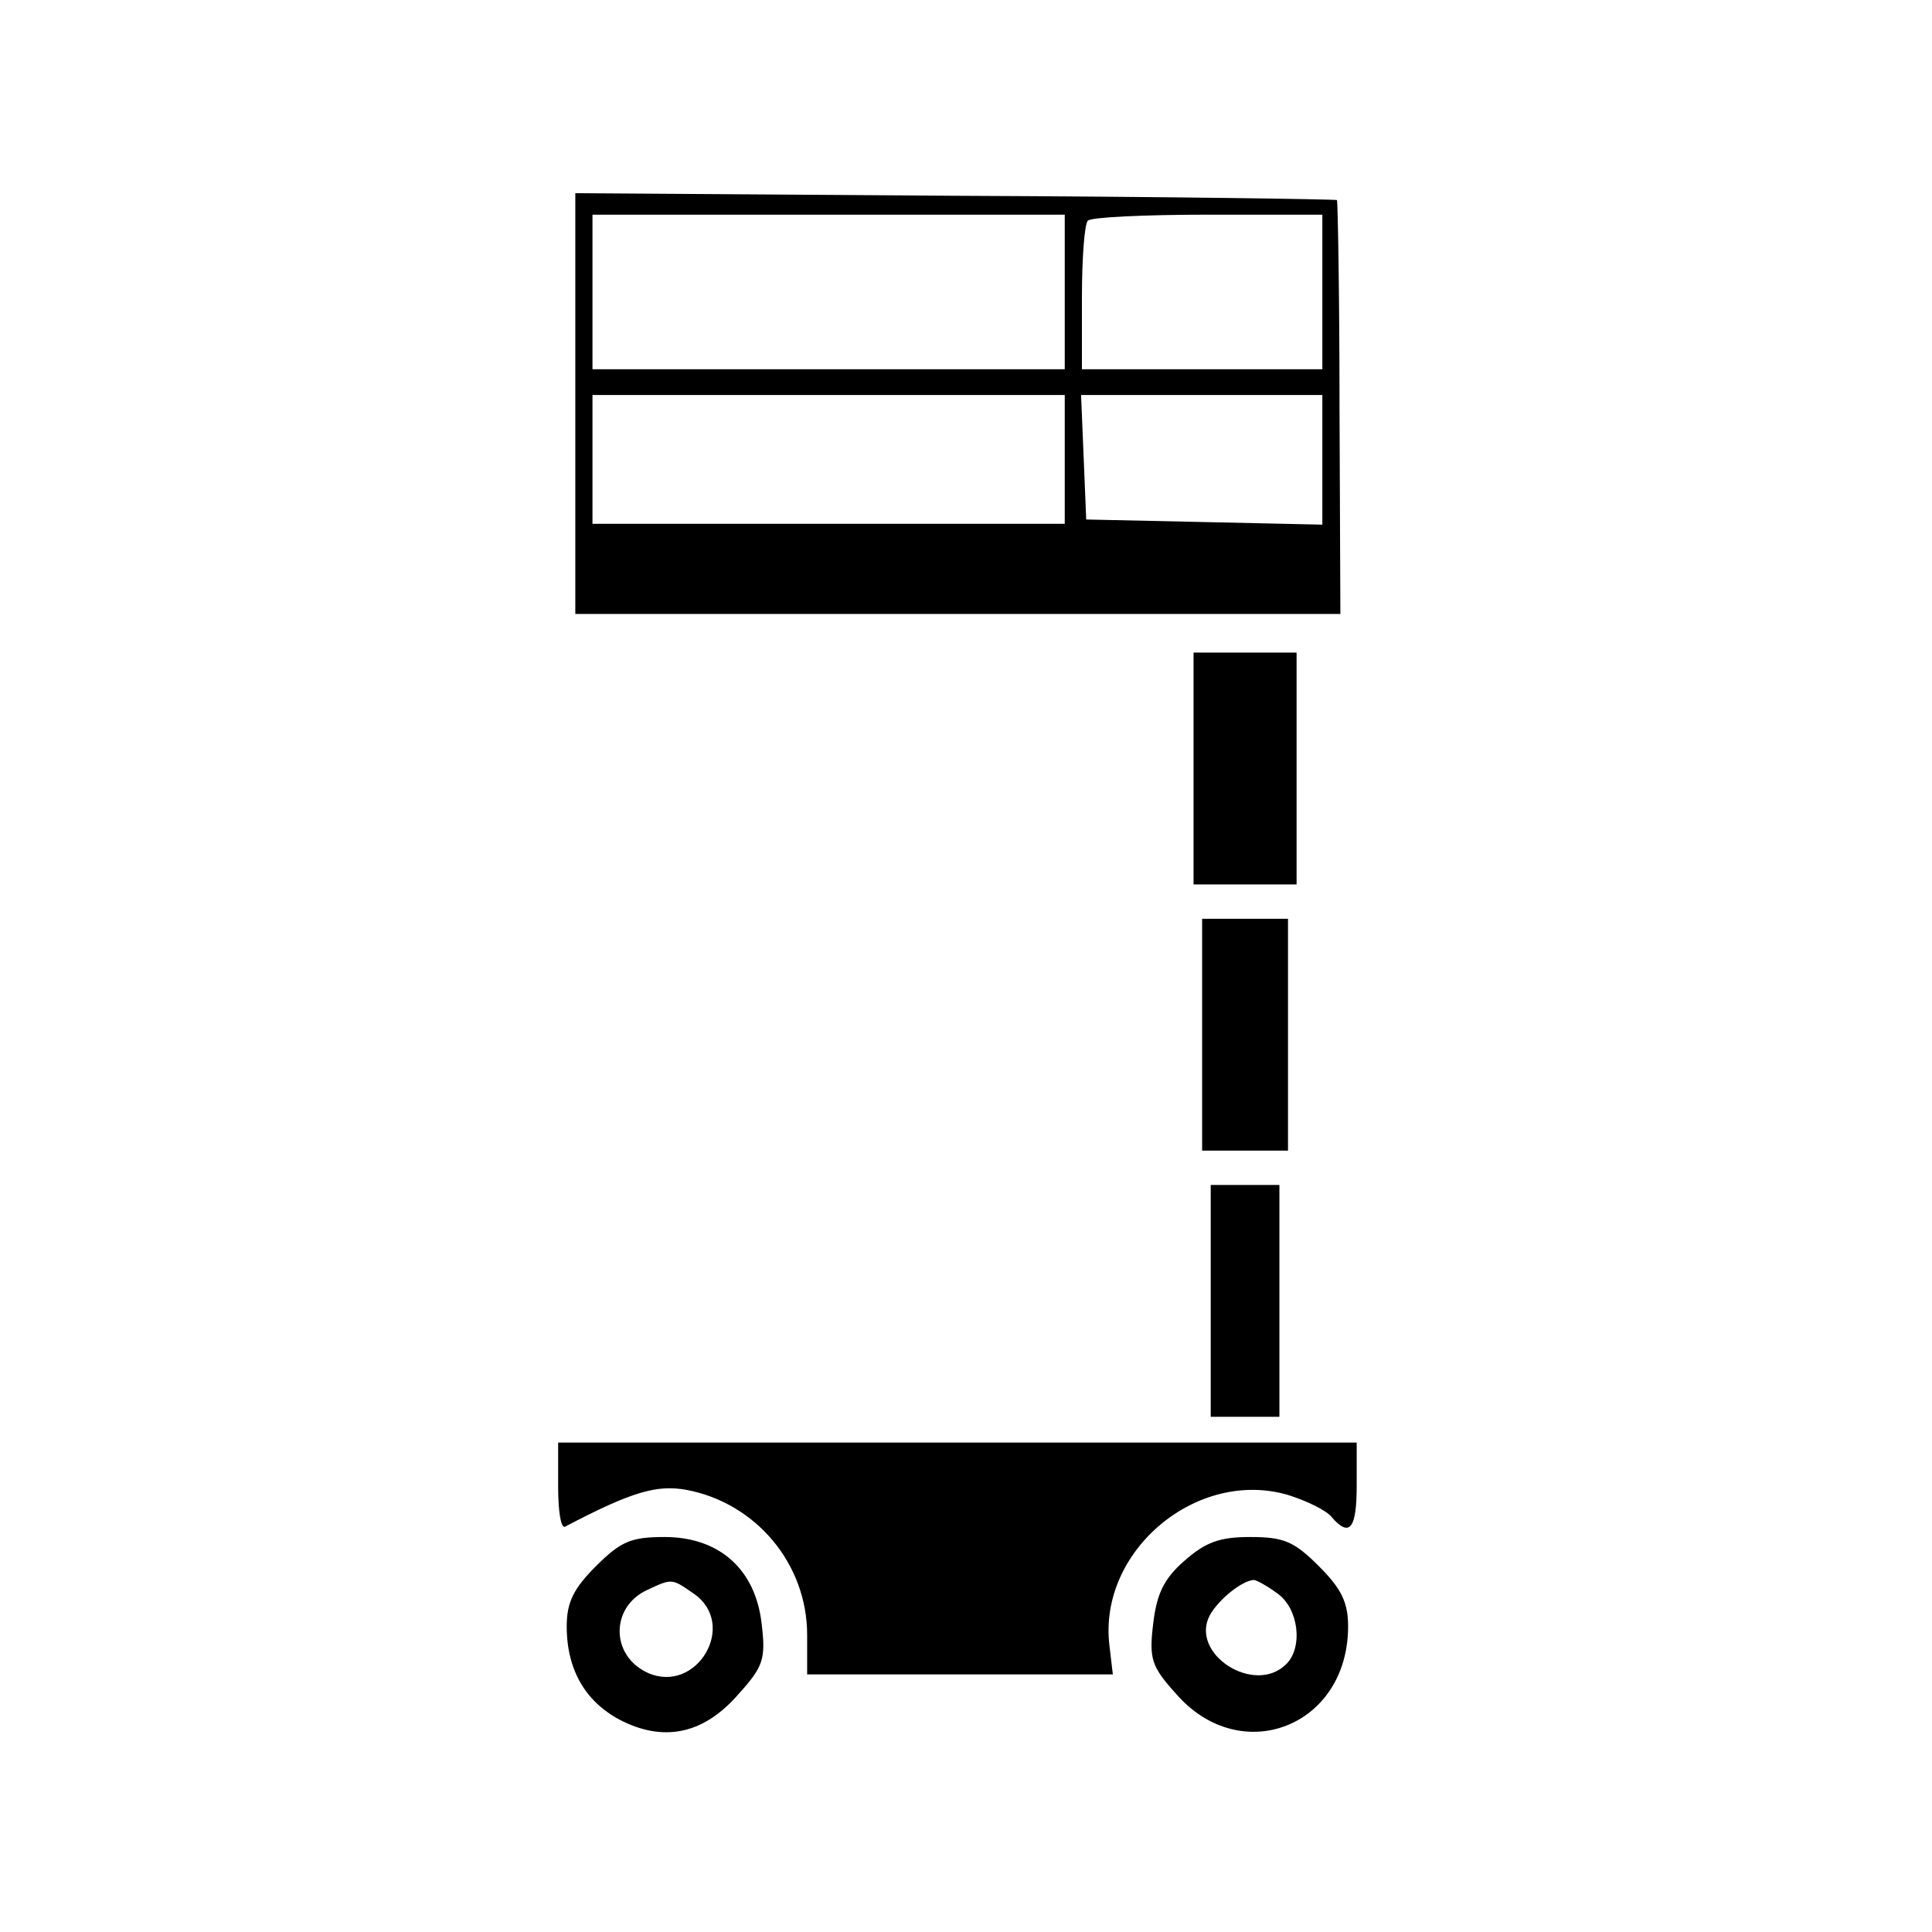
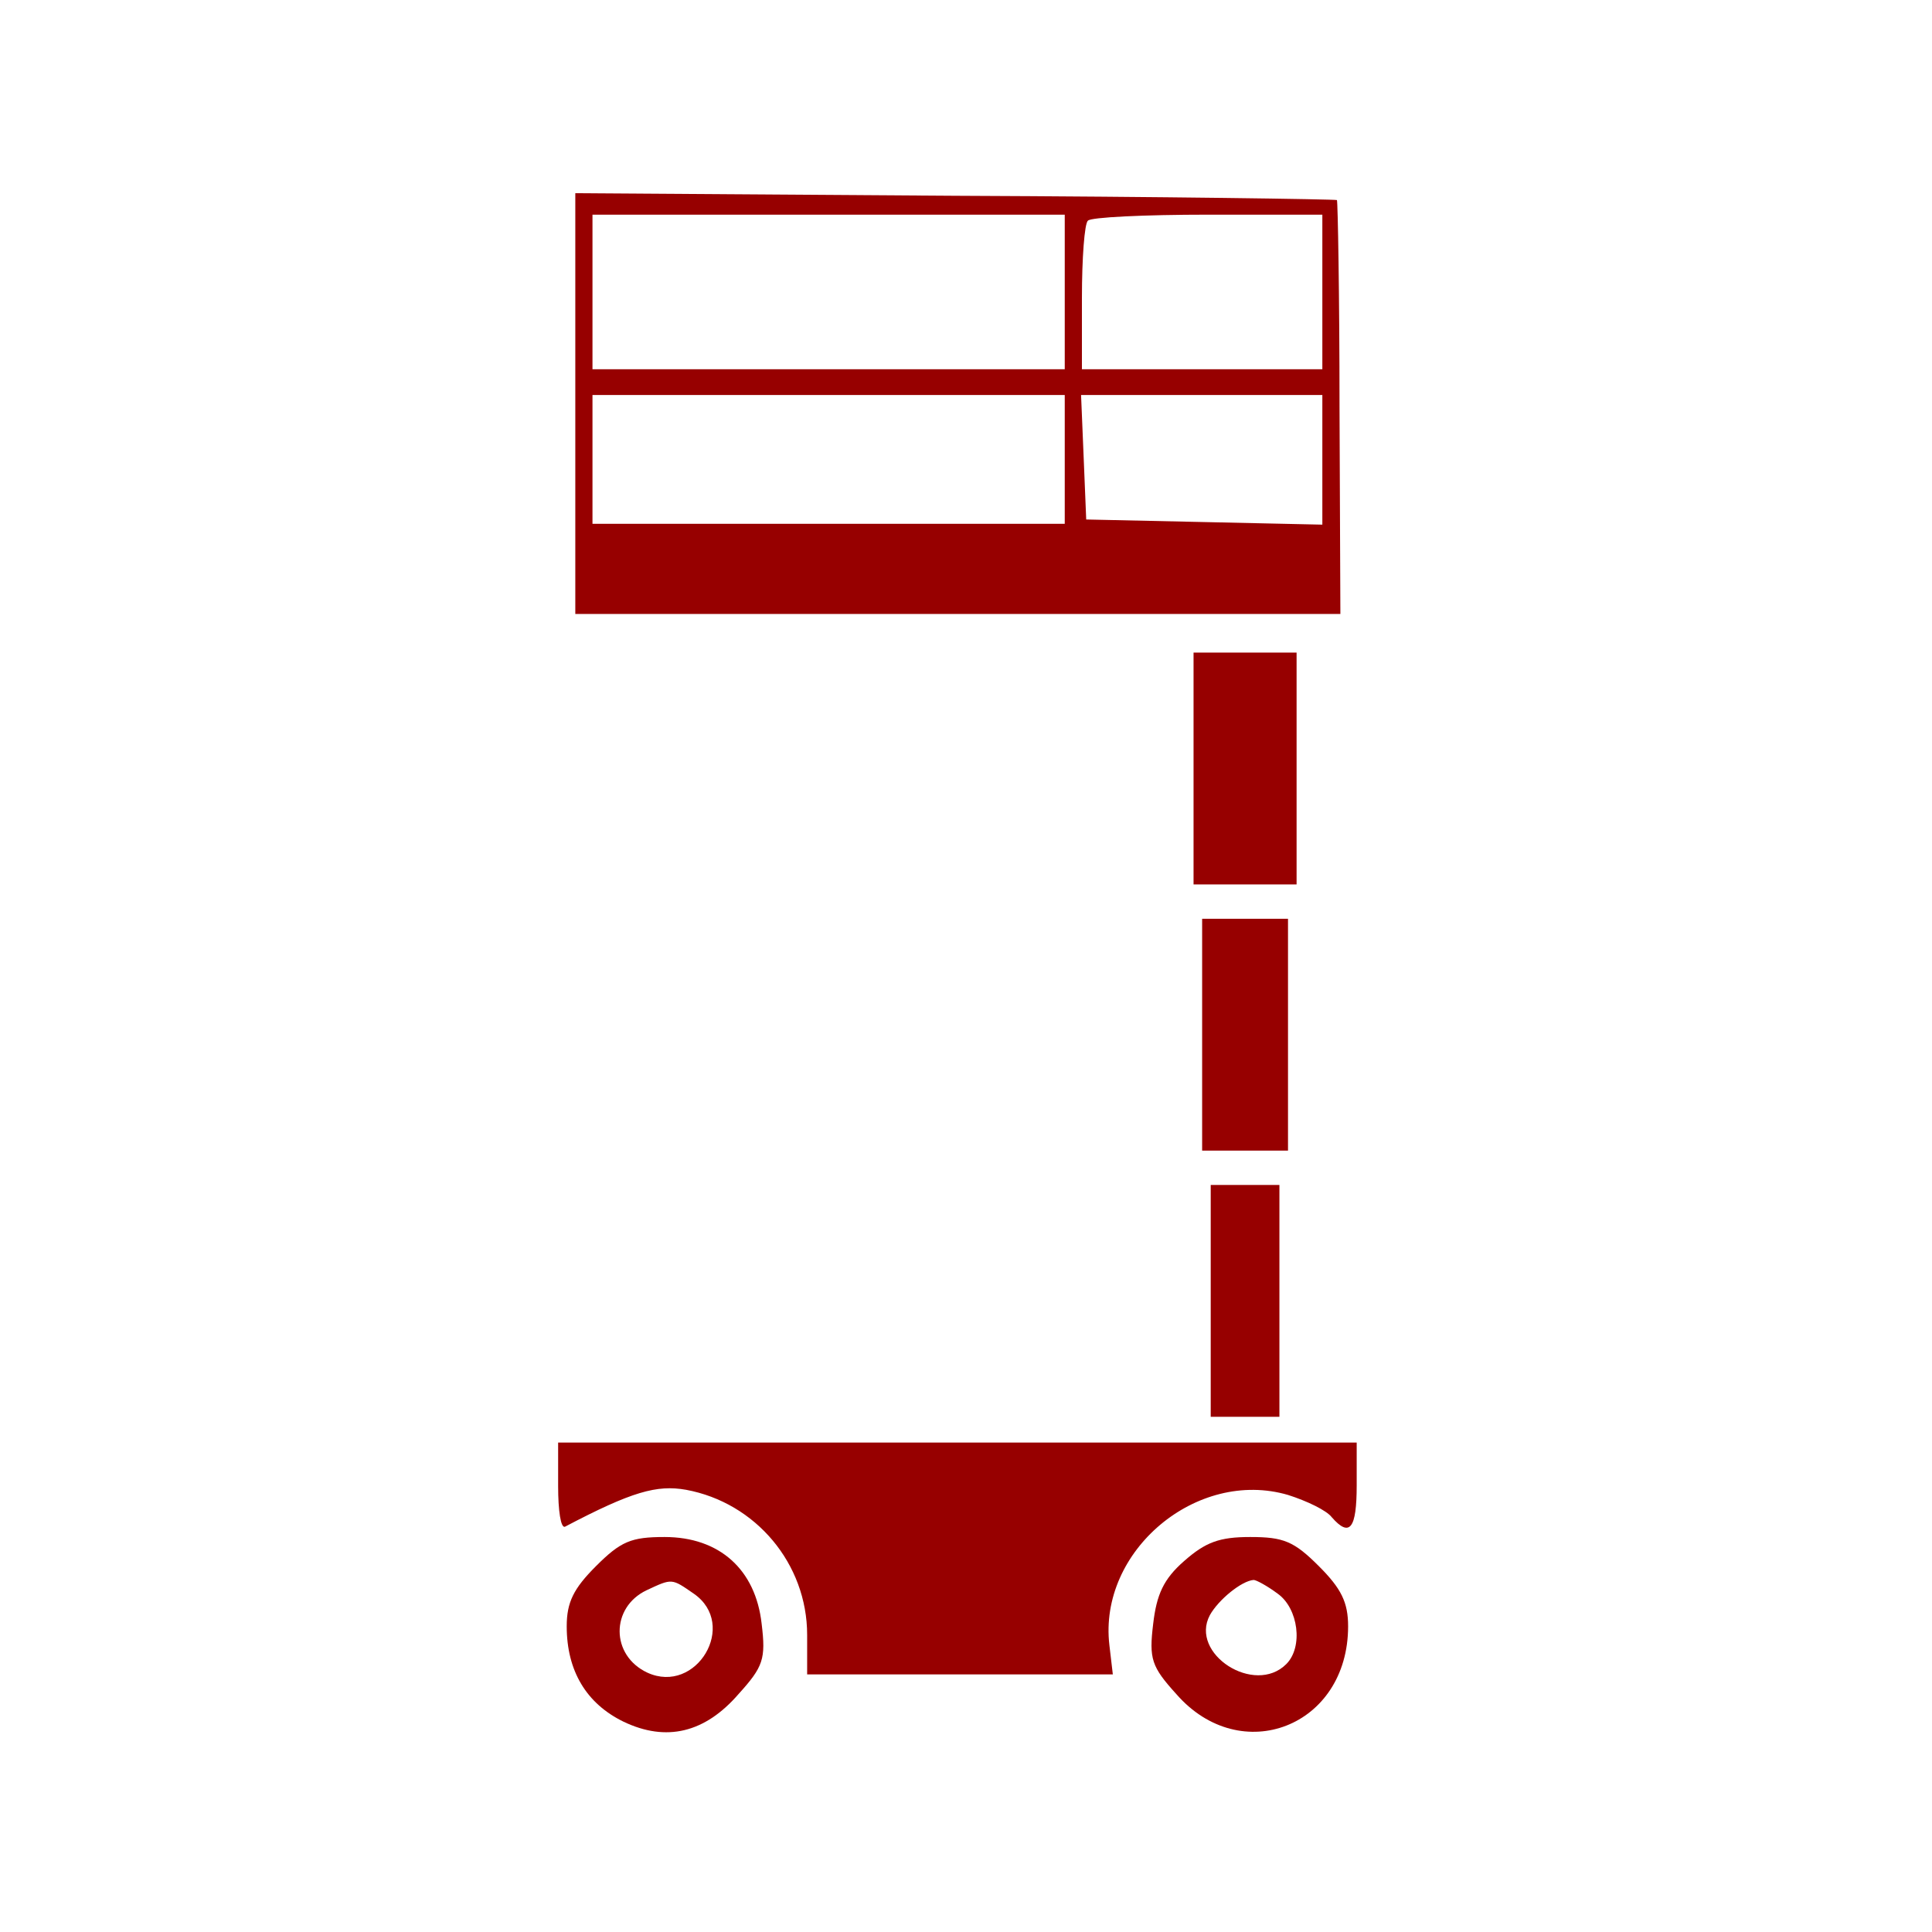
<svg xmlns="http://www.w3.org/2000/svg" version="1.0" width="225pt" height="225pt" viewBox="0 0 225 225" preserveAspectRatio="xMidYMid meet">
-   <g transform="translate(0,225) scale(0.1,-0.1)" fill="#000000" stroke="none">
+   <g transform="translate(0,225) scale(0.1,-0.1)" fill="#970000" stroke="none">
    <path d="M670 1780 l0 -245 446 0 445 0 -1 240 c0 131 -2 240 -3 242 -2 1 -202 4 -445 5 l-442 3 0 -245z m570 130 l0 -90 -275 0 -275 0 0 90 0 90 275 0 275 0 0 -90z m300 0 l0 -90 -140 0 -140 0 0 83 c0 46 3 87 7 90 3 4 66 7 140 7 l133 0 0 -90z m-300 -195 l0 -75 -275 0 -275 0 0 75 0 75 275 0 275 0 0 -75z m300 0 l0 -76 -137 3 -138 3 -3 73 -3 72 141 0 140 0 0 -75z" />
    <path d="M1390 1355 l0 -135 60 0 60 0 0 135 0 135 -60 0 -60 0 0 -135z" />
    <path d="M1400 1045 l0 -135 50 0 50 0 0 135 0 135 -50 0 -50 0 0 -135z" />
    <path d="M1410 735 l0 -135 40 0 40 0 0 135 0 135 -40 0 -40 0 0 -135z" />
    <path d="M650 519 c0 -28 3 -49 8 -47 78 41 107 49 141 43 81 -15 141 -86 141 -169 l0 -46 178 0 178 0 -4 34 c-13 110 102 206 208 175 22 -7 45 -18 51 -26 21 -24 29 -13 29 37 l0 50 -465 0 -465 0 0 -51z" />
    <path d="M694 426 c-26 -26 -34 -42 -34 -70 0 -52 23 -90 66 -111 50 -24 95 -13 134 32 29 32 32 41 27 82 -7 63 -49 101 -113 101 -39 0 -51 -5 -80 -34z m114 -32 c52 -36 3 -118 -54 -92 -43 20 -43 76 -1 96 30 14 29 14 55 -4z" />
    <path d="M1379 432 c-24 -21 -32 -39 -36 -73 -5 -41 -2 -50 27 -82 75 -86 200 -38 200 79 0 28 -8 44 -34 70 -29 29 -41 34 -80 34 -36 0 -52 -6 -77 -28z m109 -38 c24 -17 30 -62 10 -82 -37 -37 -113 12 -89 57 10 18 37 40 51 41 3 0 16 -7 28 -16z" />
  </g>
</svg>
